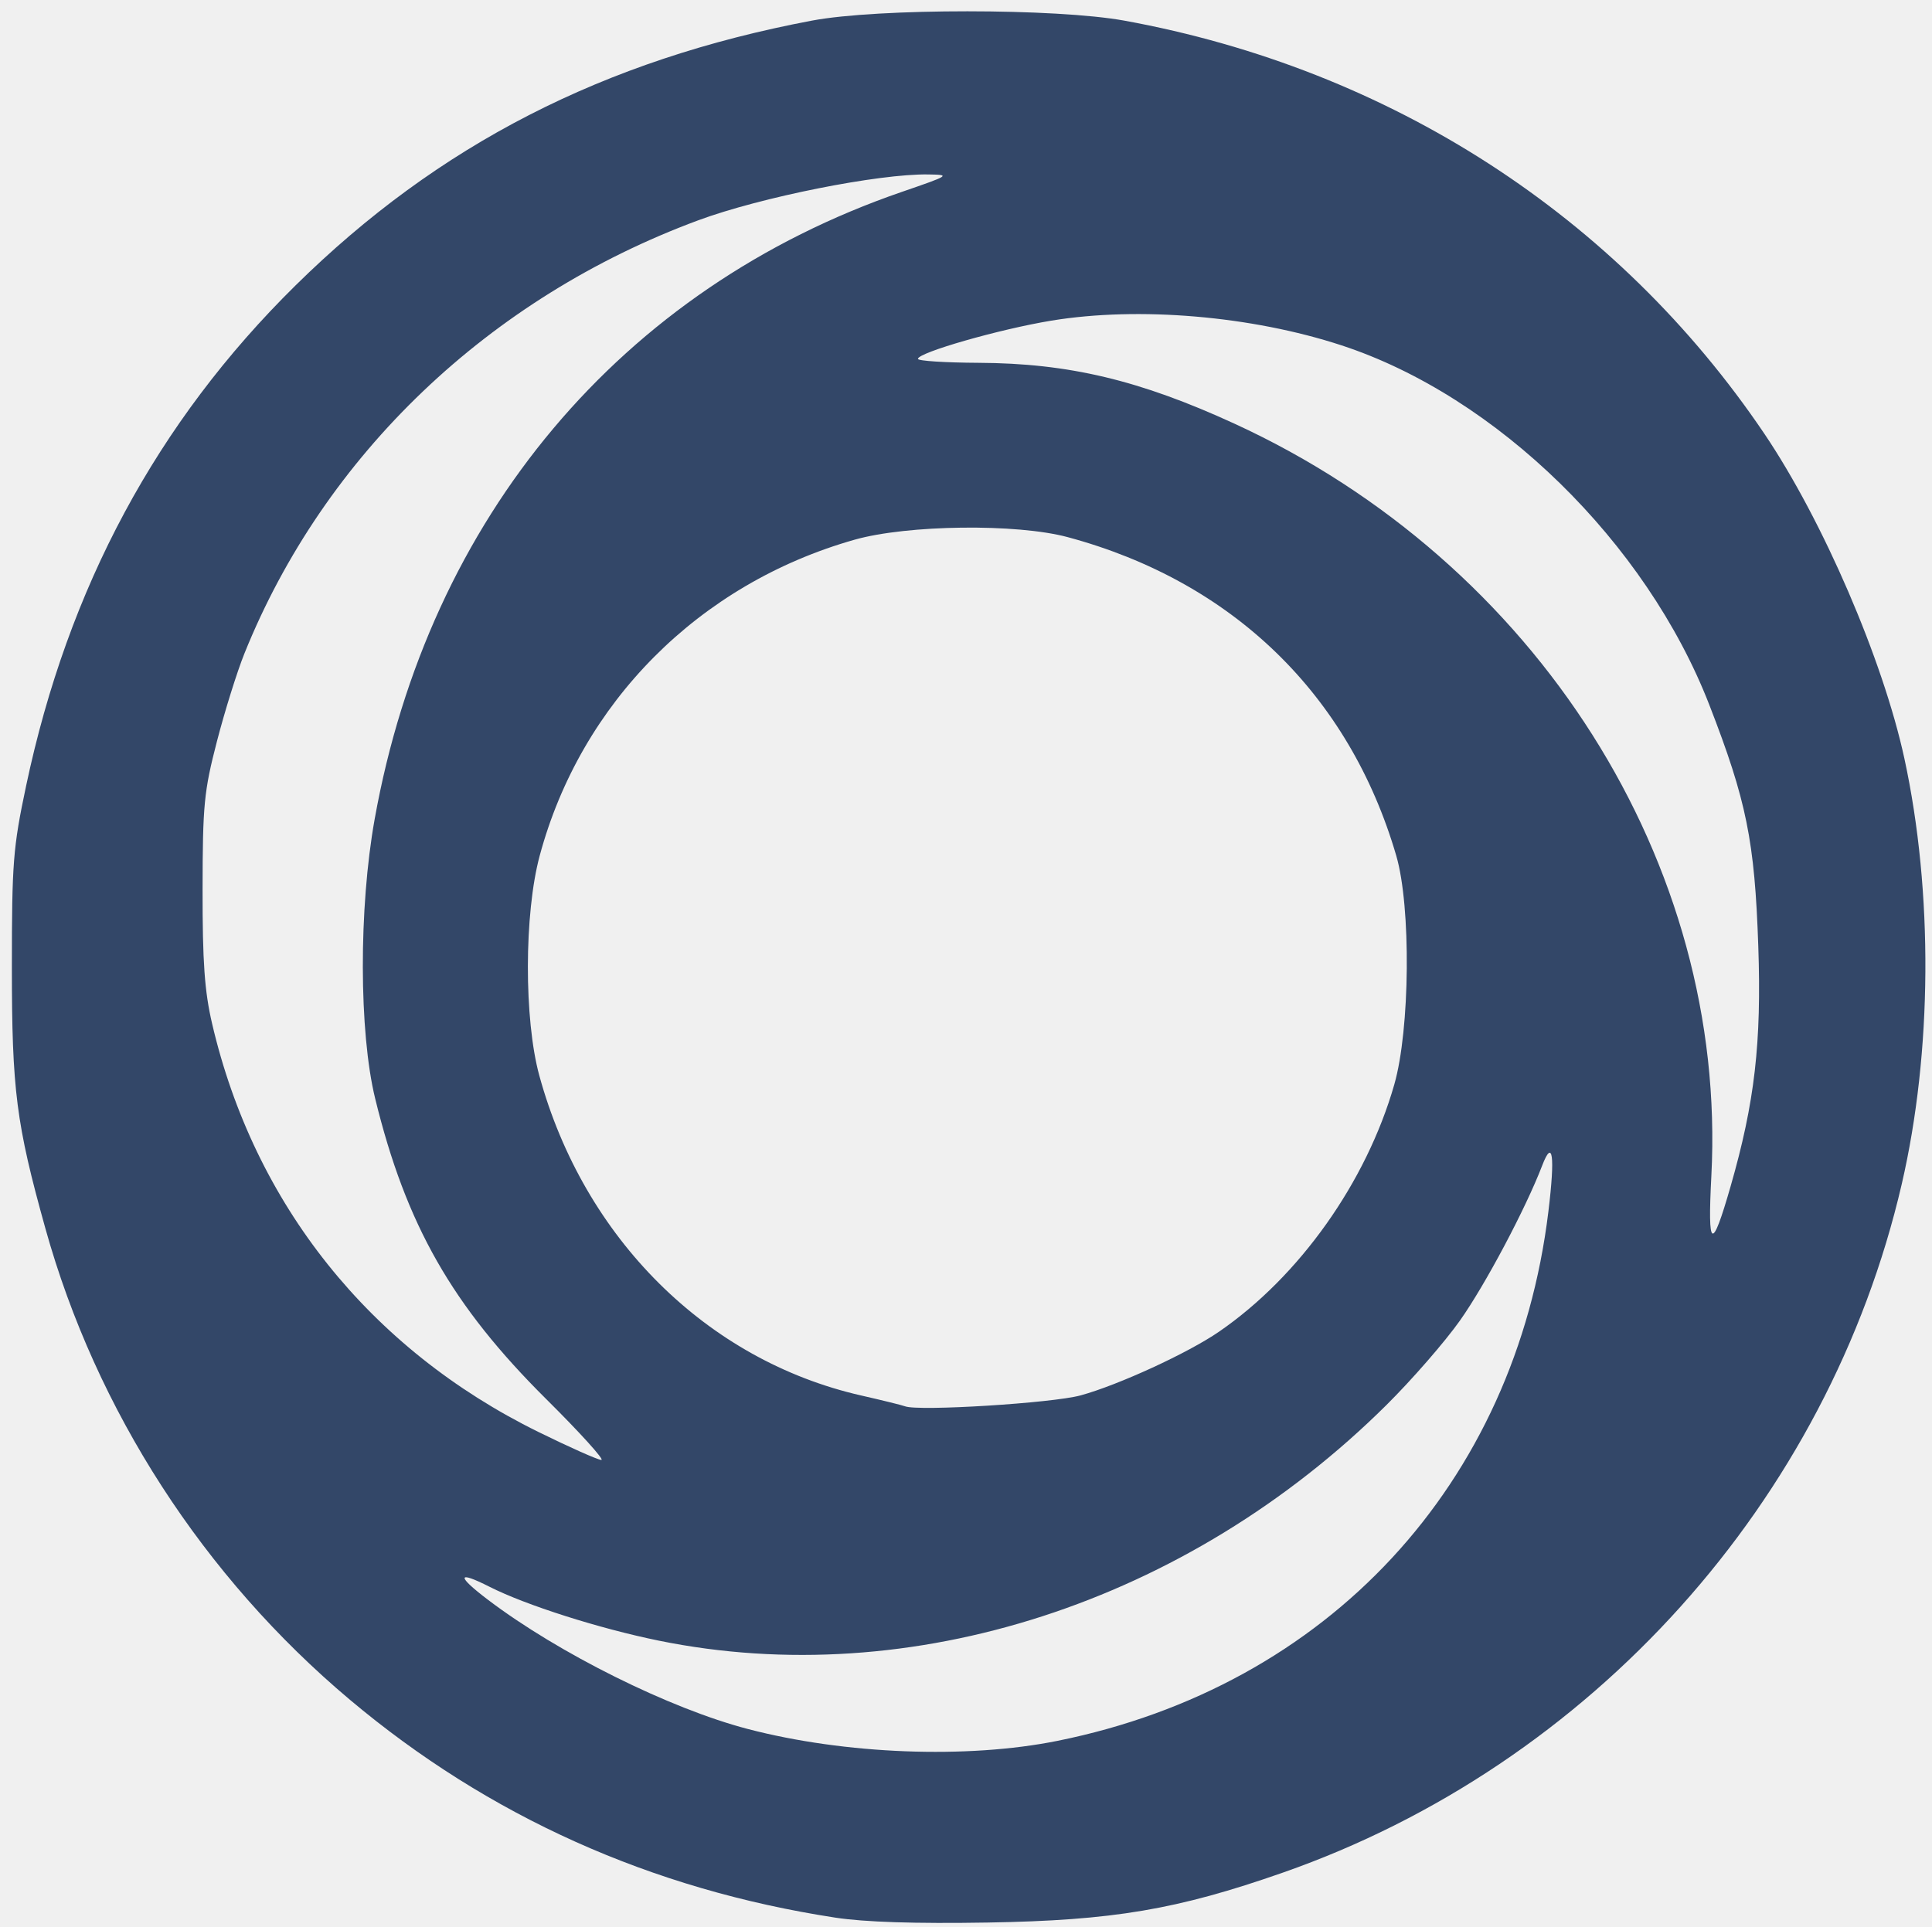
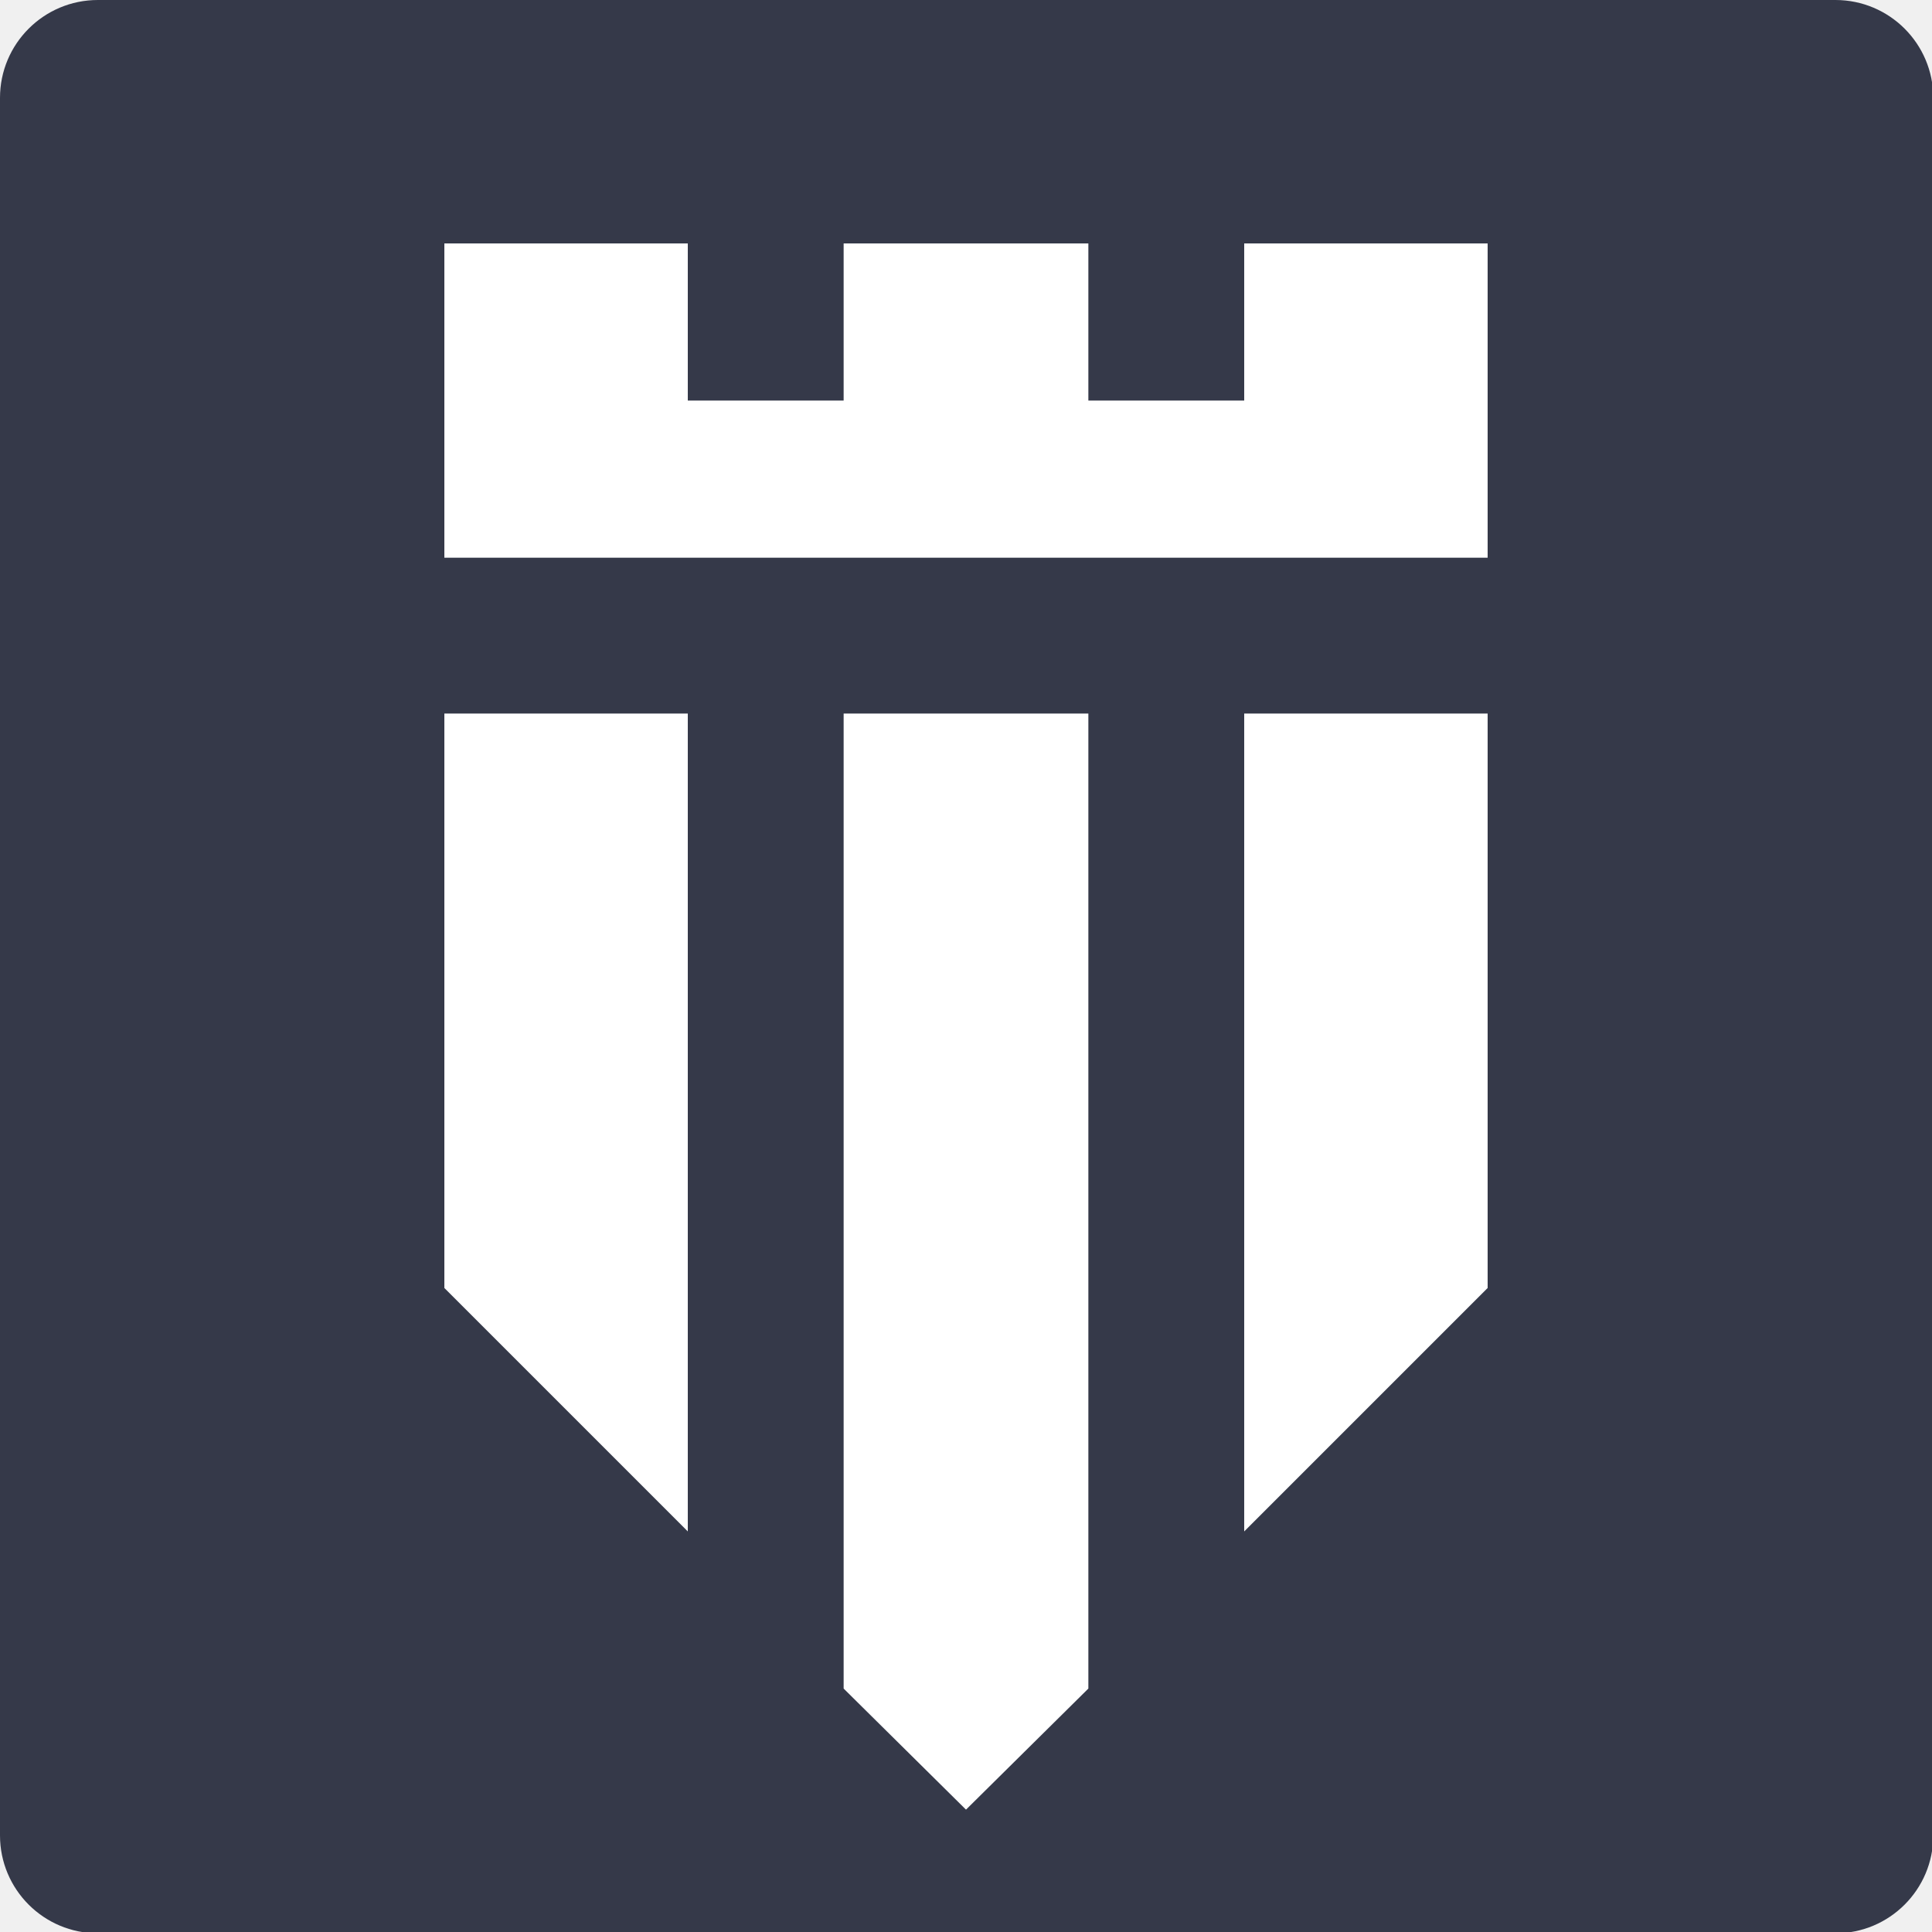
- <svg xmlns="http://www.w3.org/2000/svg" version="1.1" id="svg1" width="374" height="373" viewBox="0 0 374 373">
-   <g id="g1">
-     <path style="fill:#334768;fill-opacity:1" d="M 161.694,371.288 C 126.084,365.822 94.612,351.694 67.753,329.119 39.405,305.292 18.615,273.112 8.785,237.845 3.125,217.538 2.298,211.082 2.299,187.194 c 10e-4,-20.167 0.23,-23.083 2.747,-35 C 13.174,113.721 30.404,81.693 57.173,55.3 84.823,28.038 116.874,11.595 157.194,3.988 c 12.753,-2.406 47.29,-2.398 60.5,0.015 51.383,9.385 95.409,37.82 123.877,80.009 11.306,16.755 22.959,43.798 27.086,62.861 5.597,25.851 5.402,56.861 -0.519,82.407 -14.226,61.38 -60.084,112.403 -119.8,133.294 -20.477,7.164 -32.856,9.258 -57.145,9.666 -13.978,0.235 -23.842,-0.083 -29.5,-0.952 z m 43,-34.225 c 52.375,-10.56 88.638,-49.677 95.052,-102.532 1.309,-10.784 0.839,-14.205 -1.214,-8.843 -3.183,8.313 -11.016,23.077 -15.918,30.005 -2.919,4.125 -9.317,11.477 -14.218,16.338 -38.6,38.282 -92.01,55.582 -140.866,45.628 -11.523,-2.348 -25.757,-6.879 -32.766,-10.43 -6.325,-3.205 -6.442,-2.141 -0.278,2.535 13.631,10.339 35.155,21.045 50.241,24.991 18.823,4.923 42.482,5.833 59.966,2.308 z m -98.901,-66.119 c -18.29,-18.162 -27.191,-33.795 -33.168,-58.25 -3.144,-12.864 -3.188,-36.859 -0.1,-54.081 10.483,-58.46 47.718,-102.764 102.09,-121.472 9.293,-3.197 9.444,-3.298 5.079,-3.366 -9.598,-0.149 -32.416,4.4 -44.5,8.871 -40.522,14.995 -72.4,45.428 -87.889,83.907 -1.408,3.498 -3.8,11.148 -5.314,17 -2.504,9.672 -2.756,12.278 -2.776,28.64 -0.017,14.09 0.384,19.738 1.843,26 8.148,34.977 30.52,62.984 63.136,79.043 6.05,2.979 11.547,5.425 12.216,5.436 0.669,0.011 -4.109,-5.267 -10.617,-11.73 z m 103.401,-0.773 c 7.334,-2.01 20.784,-8.201 26.779,-12.325 15.591,-10.727 28.524,-28.966 33.936,-47.86 3.055,-10.665 3.262,-34.43 0.386,-44.291 -9.098,-31.201 -31.671,-53.097 -63.601,-61.694 -9.878,-2.66 -31.021,-2.406 -41.259,0.495 -30.091,8.526 -52.976,31.5 -60.964,61.2 -3.017,11.216 -3.049,31.68 -0.068,42.565 8.618,31.466 32.415,55.124 62.291,61.927 4.125,0.939 7.95,1.883 8.5,2.097 2.569,1.001 28.524,-0.612 34,-2.113 z m 125.82,-40.477 c 4.673,-16.256 5.999,-27.762 5.359,-46.49 -0.697,-20.397 -2.279,-28.189 -9.49,-46.752 -12.215,-31.443 -41.174,-59.751 -71.189,-69.586 -17.4,-5.702 -39.254,-7.564 -56.156,-4.786 -10.046,1.651 -25.845,6.18 -25.843,7.408 7.6e-4,0.389 5.288,0.73 11.75,0.76 17.447,0.079 31.176,3.348 49.568,11.802 58.475,26.879 95.422,85.186 92.275,145.623 -0.745,14.309 0.068,14.75 3.726,2.022 z" id="path1" />
+ <svg xmlns="http://www.w3.org/2000/svg" version="1.1" id="Layer_1" x="0px" y="0px" viewBox="0 0 150 150" style="enable-background:new 0 0 150 150;" xml:space="preserve">
+   <style type="text/css">
+   .st0{fill:#353949;}
+   .st1{fill:#FFFFFF;}
+ </style>
+   <g>
+     <path class="st0" d="M7.6,0h134.9c4.2,0,7.6,3.4,7.6,7.6v134.9c0,4.2-3.4,7.6-7.6,7.6H7.6c-4.2,0-7.6-3.4-7.6-7.6V7.6     C0,3.4,3.4,0,7.6,0z" />
+     <polygon class="st1" points="84.5,55.4 65.5,55.4 65.5,131.1 75,140.5 84.5,131.1   " />
+     <polygon class="st1" points="53.4,55.4 34.5,55.4 34.5,100 53.4,118.9  " />
+     <polygon class="st1" points="96.6,118.9 115.5,100 115.5,55.4 96.6,55.4  " />
+     <polygon class="st1" points="96.6,18.9 96.6,31.1 84.5,31.1 84.5,18.9 65.5,18.9 65.5,31.1 53.4,31.1 53.4,18.9 34.5,18.9      34.5,43.3 115.5,43.3 115.5,18.9   " />
  </g>
</svg>
